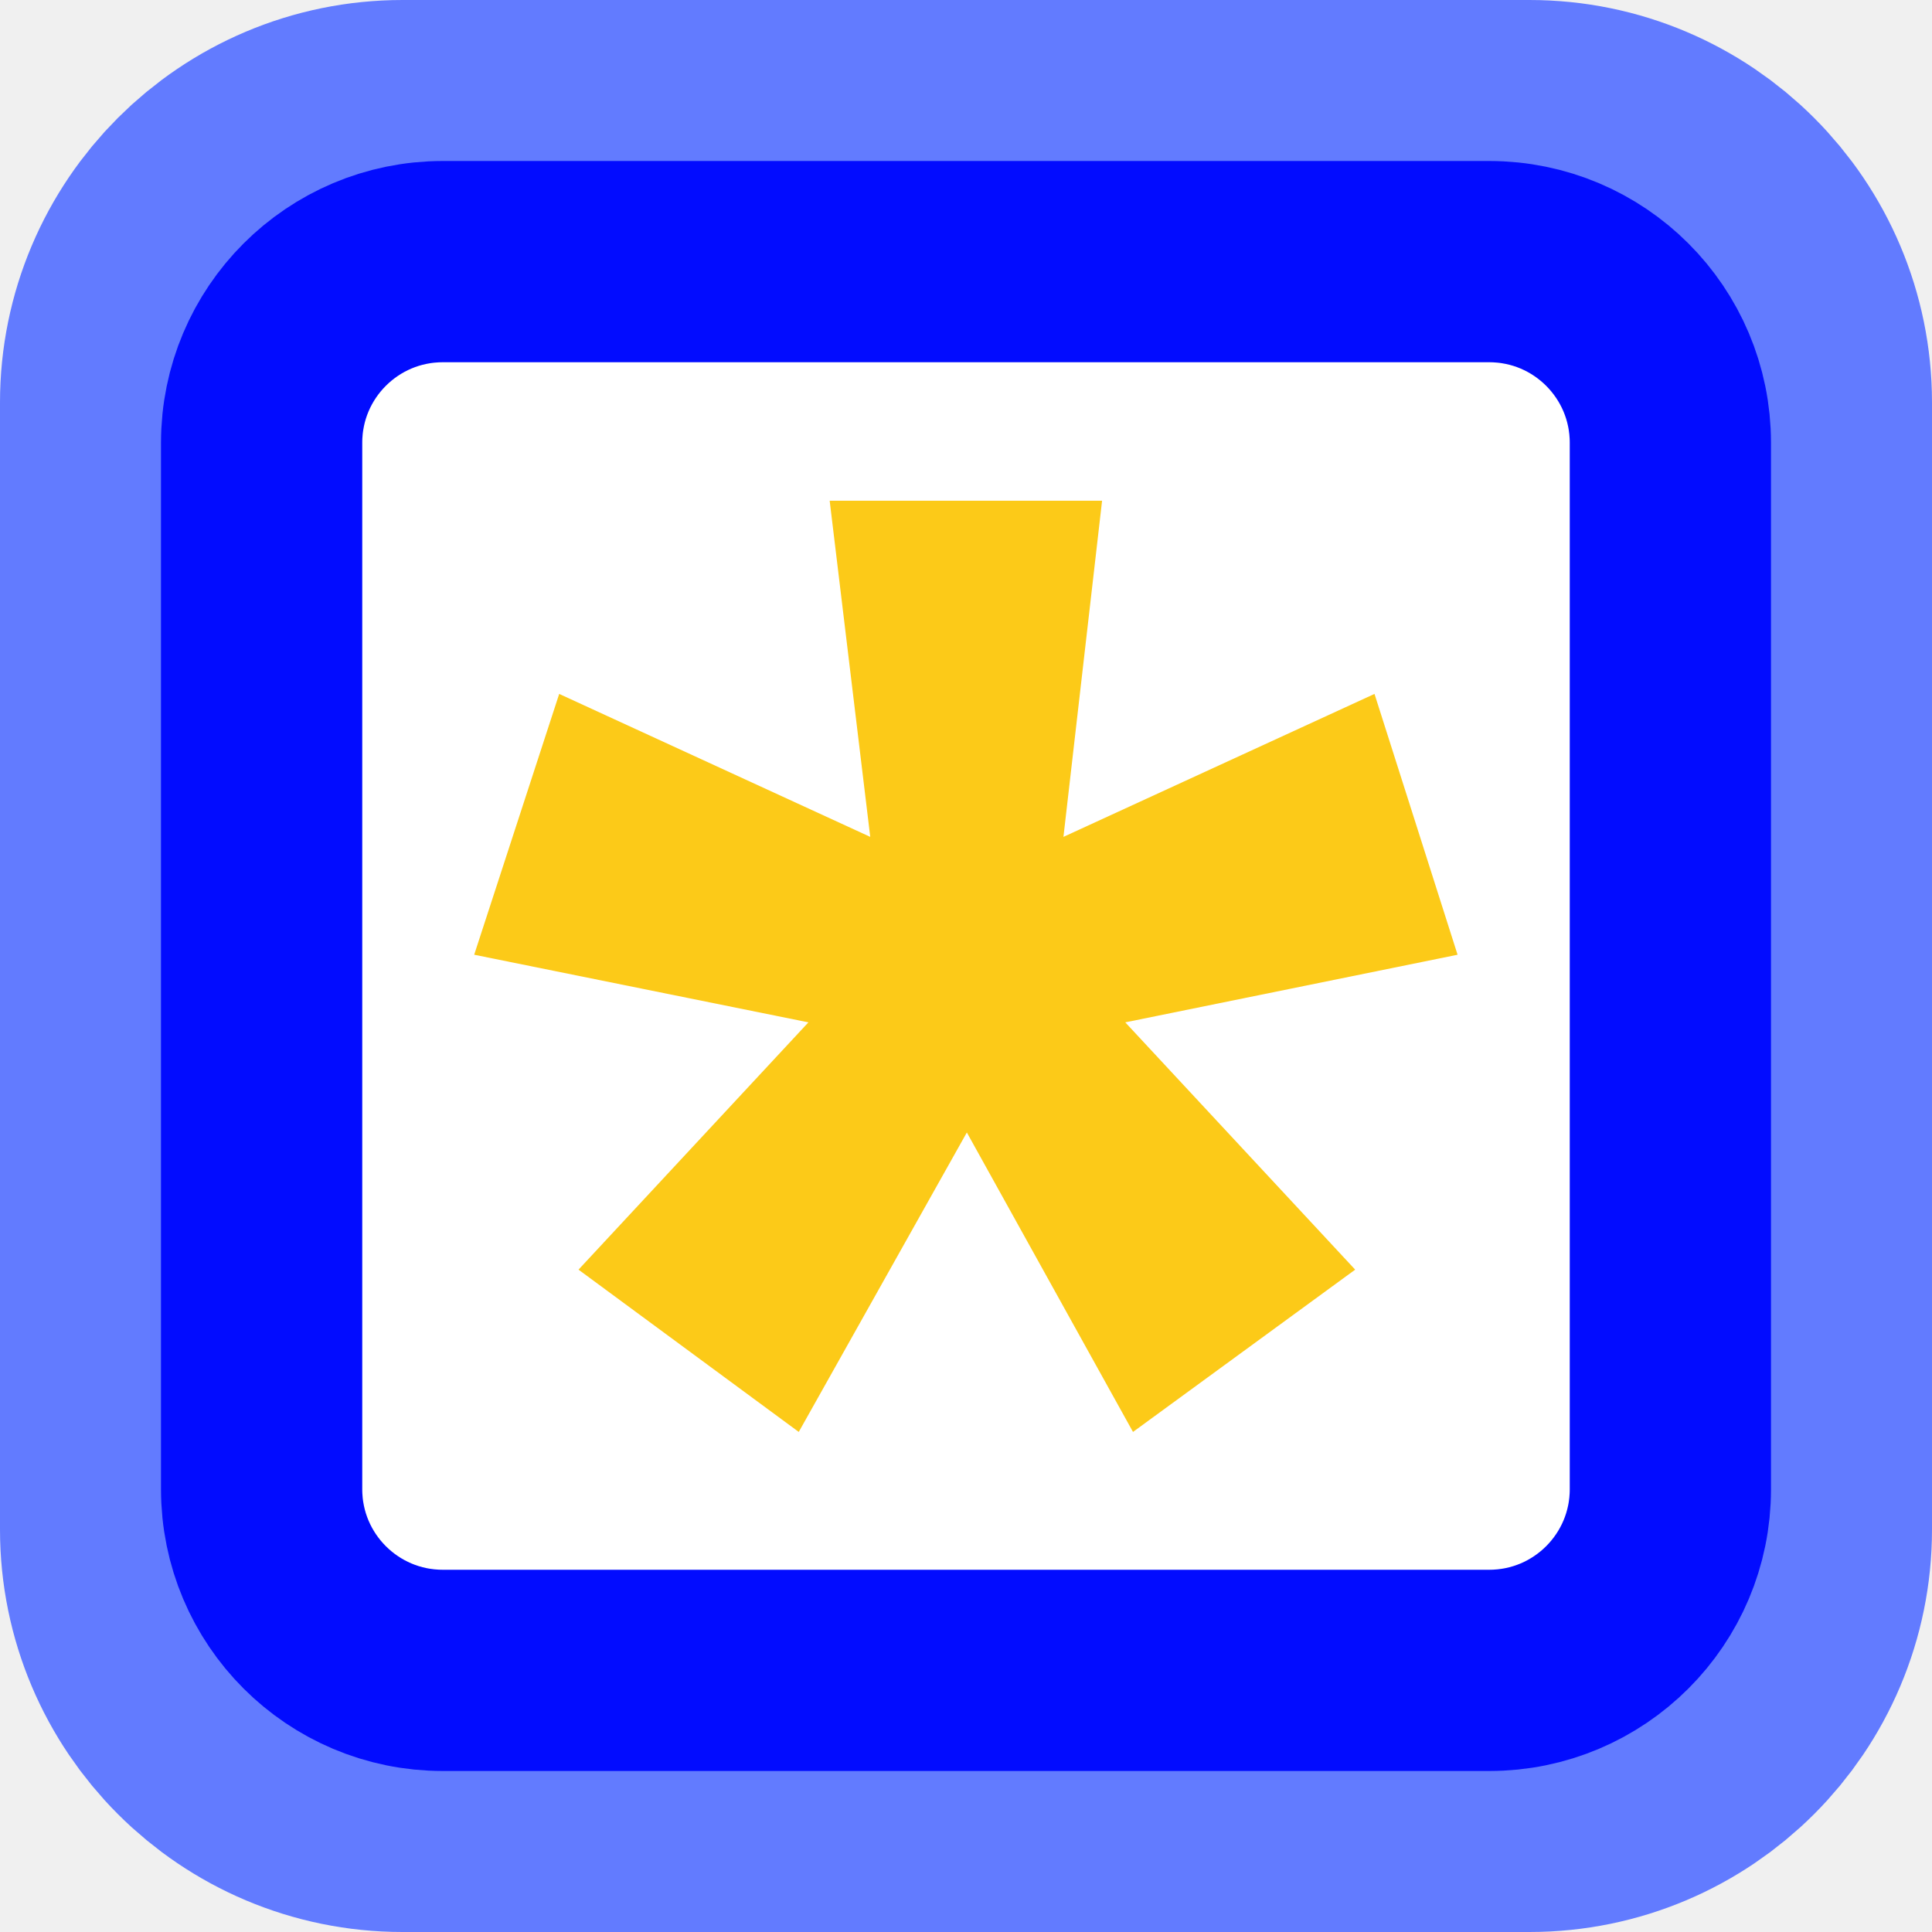
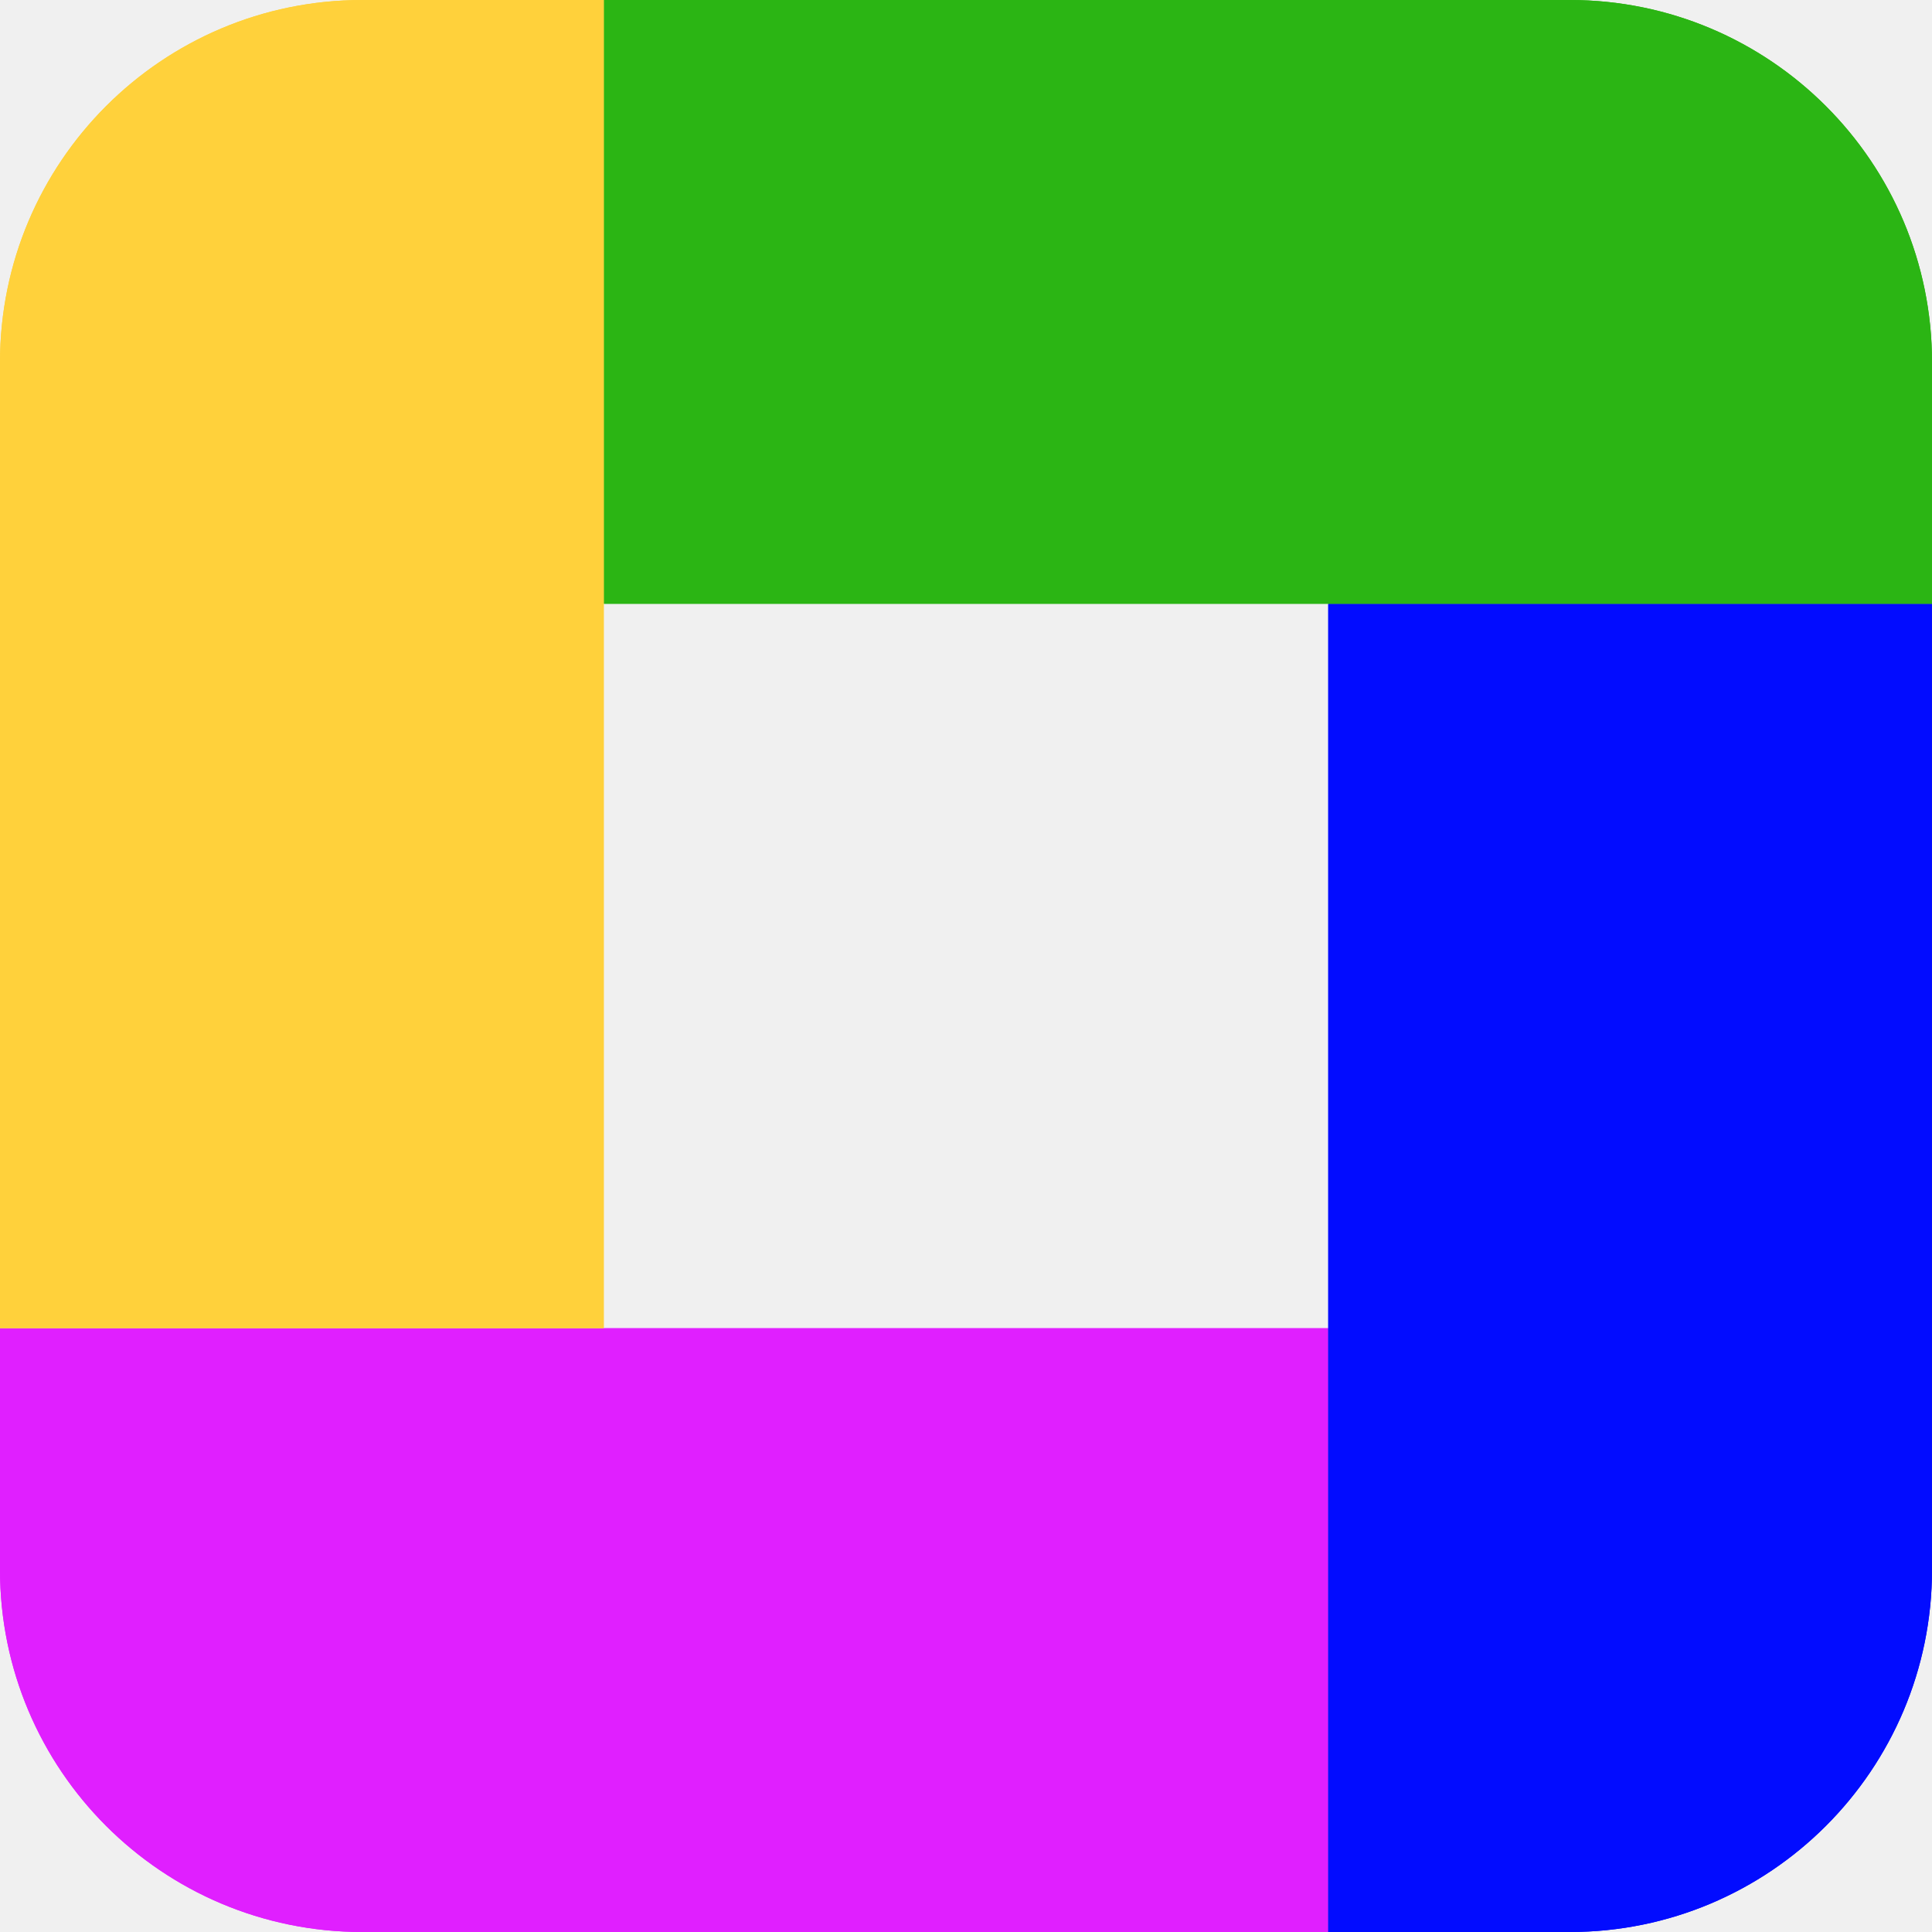
- <svg xmlns="http://www.w3.org/2000/svg" width="48" height="48" viewBox="0 0 48 48" fill="none">
-   <rect x="5" y="5" width="38" height="38" rx="5" fill="#627BFF" stroke="#627BFF" stroke-width="10" />
-   <rect x="6.5" y="6.5" width="35" height="35" rx="4.5" fill="white" stroke="#020CFF" stroke-width="5" />
-   <path d="M11.781 23.72L13.893 17.24L21.621 20.792L20.613 12.44H27.381L26.421 20.792L34.149 17.24L36.213 23.72L27.957 25.4L33.669 31.544L28.149 35.576L24.021 28.136L19.845 35.576L14.373 31.544L20.085 25.4L11.781 23.72Z" fill="#FCCA18" />
+ <svg xmlns="http://www.w3.org/2000/svg" width="16" height="16" viewBox="0 0 16 16" fill="none">
+   <mask id="path-1-inside-1_1586_114" fill="white">
+     <path d="M11 11L6.55651e-07 11L4.80806e-07 13C3.35959e-07 14.657 1.343 16 3 16L11 16L11 11Z" />
+   </mask>
+   <path d="M11 11L6.55651e-07 11L4.80806e-07 13C3.35959e-07 14.657 1.343 16 3 16L11 16L11 11Z" fill="#E01FFF" />
+   <path d="M11 11L11 -19L41 -19L41 11L11 11ZM6.55651e-07 11L-30 11L-30 -19L3.27833e-06 -19L6.55651e-07 11ZM11 16L41 16L41 46L11 46L11 16ZM11 41L-1.96703e-06 41L3.27833e-06 -19L11 -19L11 41ZM30 11L30 13L-30 13L-30 11L30 11ZM3 -14L11 -14L11 46L3 46L3 -14ZM-19 16L-19 11L41 11L41 16L-19 16ZM30 13C30 -1.912 17.912 -14 3 -14L3 46C-15.225 46 -30 31.225 -30 13L30 13Z" fill="#E01FFF" mask="url(#path-1-inside-1_1586_114)" />
+   <mask id="path-3-inside-2_1586_114" fill="white">
+     <path d="M11 5L11 16L13 16C14.657 16 16 14.657 16 13L16 5L11 5Z" />
+   </mask>
+   <path d="M11 5L11 16L13 16C14.657 16 16 14.657 16 13L16 5L11 5Z" fill="#020CFF" />
+   <path d="M11 5L-19 5L-19 -25L11 -25L11 5ZM11 16L11 46L-19 46L-19 16L11 16ZM16 5L16 -25L46 -25L46 5L16 5ZM41 5L41 16L-19 16L-19 5L41 5ZM11 -14L13 -14L13 46L11 46L11 -14ZM-14 13L-14 5L46 5L46 13L-14 13ZM16 35L11 35L11 -25L16 -25L16 35ZM13 -14C-1.912 -14 -14 -1.912 -14 13L46 13C46 31.225 31.225 46 13 46L13 -14Z" fill="#020CFF" mask="url(#path-3-inside-2_1586_114)" />
+   <mask id="path-5-inside-3_1586_114" fill="white">
+     <path d="M5 5L16 5L16 3C16 1.343 14.657 -1.78814e-07 13 -1.78814e-07L5 -1.78814e-07L5 5Z" />
+   </mask>
+   <path d="M5 5L16 5L16 3C16 1.343 14.657 -1.78814e-07 13 -1.78814e-07L5 -1.78814e-07L5 5Z" fill="#2BB514" />
+   <path d="M5 5L5 35L-25 35L-25 5L5 5ZM16 5L46 5L46 35L16 35L16 5ZM5 -1.78814e-07L-25 -1.78814e-07L-25 -30L5 -30L5 -1.78814e-07ZM5 -25L16 -25L16 35L5 35L5 -25ZM-14 5L-14 3L46 3L46 5L-14 5ZM13 30L5 30L5 -30L13 -30L13 30ZM35 -1.78814e-07L35 5L-25 5L-25 -1.78814e-07L35 -1.78814e-07ZM-14 3C-14 17.912 -1.912 30 13 30L13 -30C31.225 -30 46 -15.225 46 3L-14 3Z" fill="#2BB514" mask="url(#path-5-inside-3_1586_114)" />
+   <mask id="path-7-inside-4_1586_114" fill="white">
+     <path d="M5 11L5 6.55651e-07L3 3.93383e-07C1.343 1.76113e-07 -3.42982e-07 1.343 -5.60252e-07 3L-1.60933e-06 11L5 11Z" />
+   </mask>
+   <path d="M5 11L5 6.55651e-07L3 3.93383e-07C1.343 1.76113e-07 -3.42982e-07 1.343 -5.60252e-07 3L-1.60933e-06 11L5 11Z" fill="#FFD13B" />
+   <path d="M35 11L35 -30L3 3.93383e-07C2.204 3.23825e-07 1.441 0.316 0.879 0.879C0.316 1.441 -4.90694e-07 2.204 -5.60252e-07 3L-1.21592e-06 8L-1.60933e-06 11L35 11ZM3 -30C-15.225 -30 -30 -15.225 -30 3L-30 11L5 11L3 -30ZM-1.60933e-06 11L5 11L-1.60933e-06 11ZM35 -30L3 -30C-15.225 -30 -30 -15.225 -30 3L5 11L-1.60933e-06 11L35 -30Z" fill="#FFD13B" mask="url(#path-7-inside-4_1586_114)" />
</svg>
